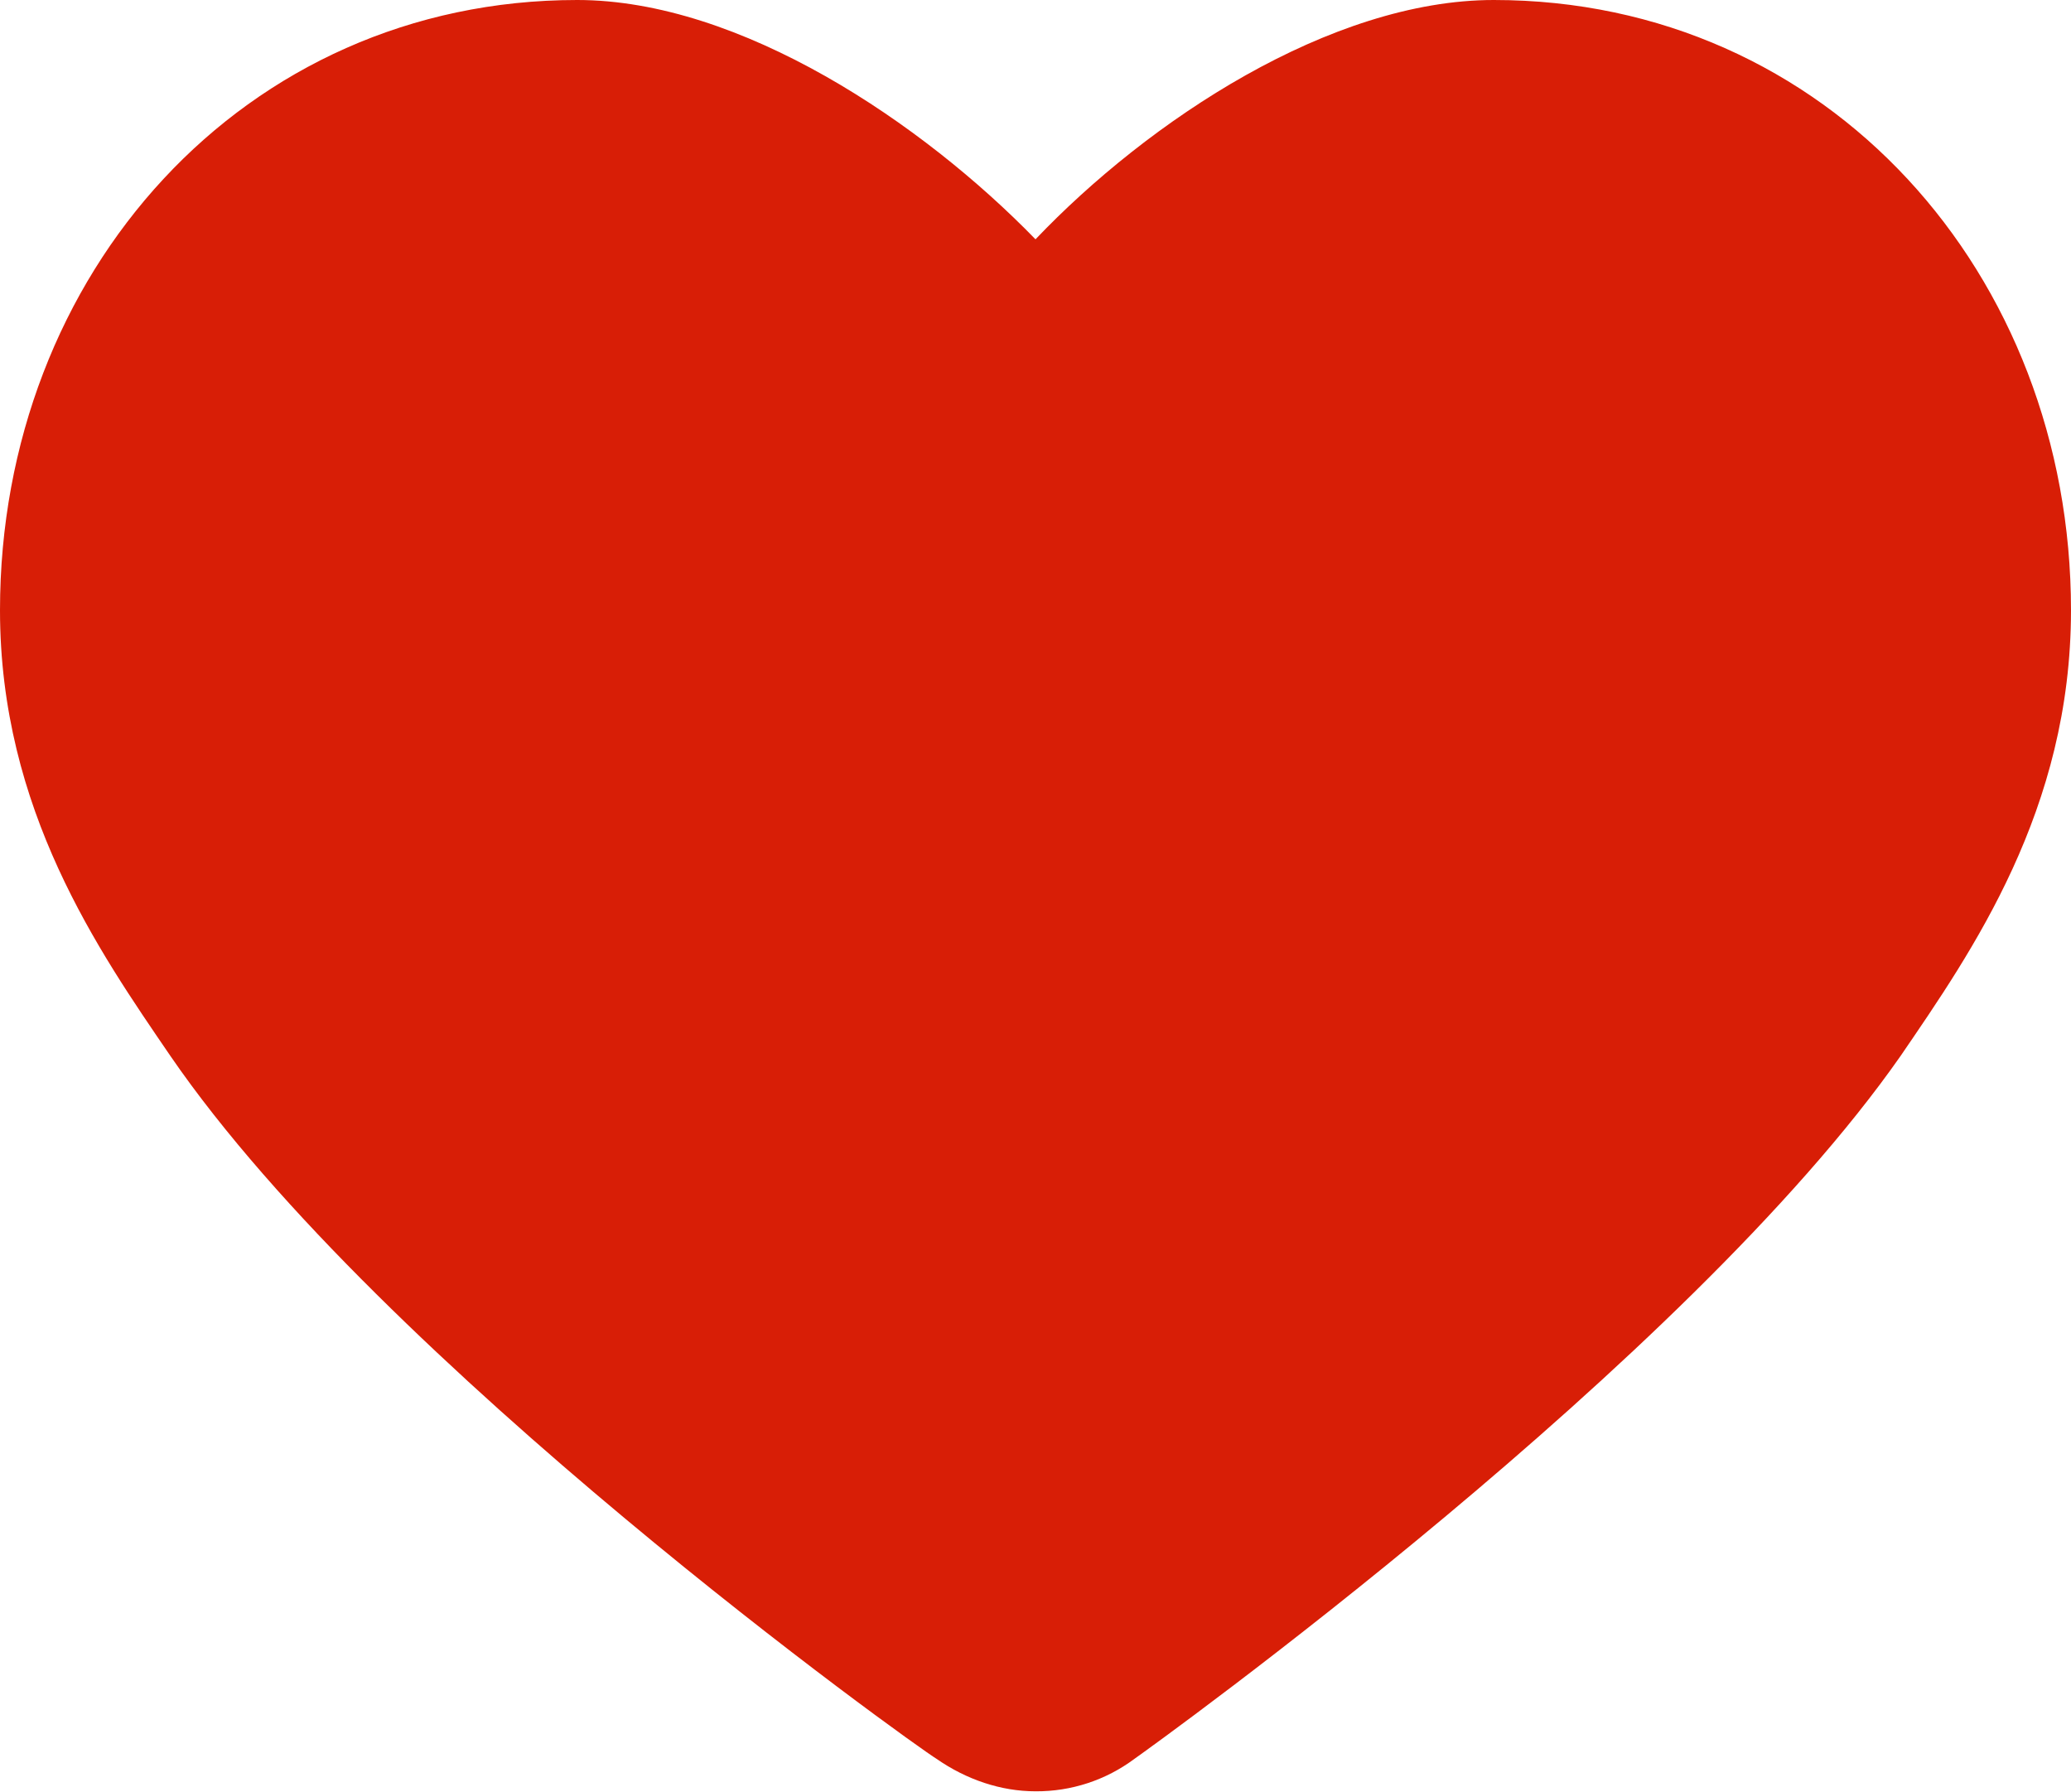
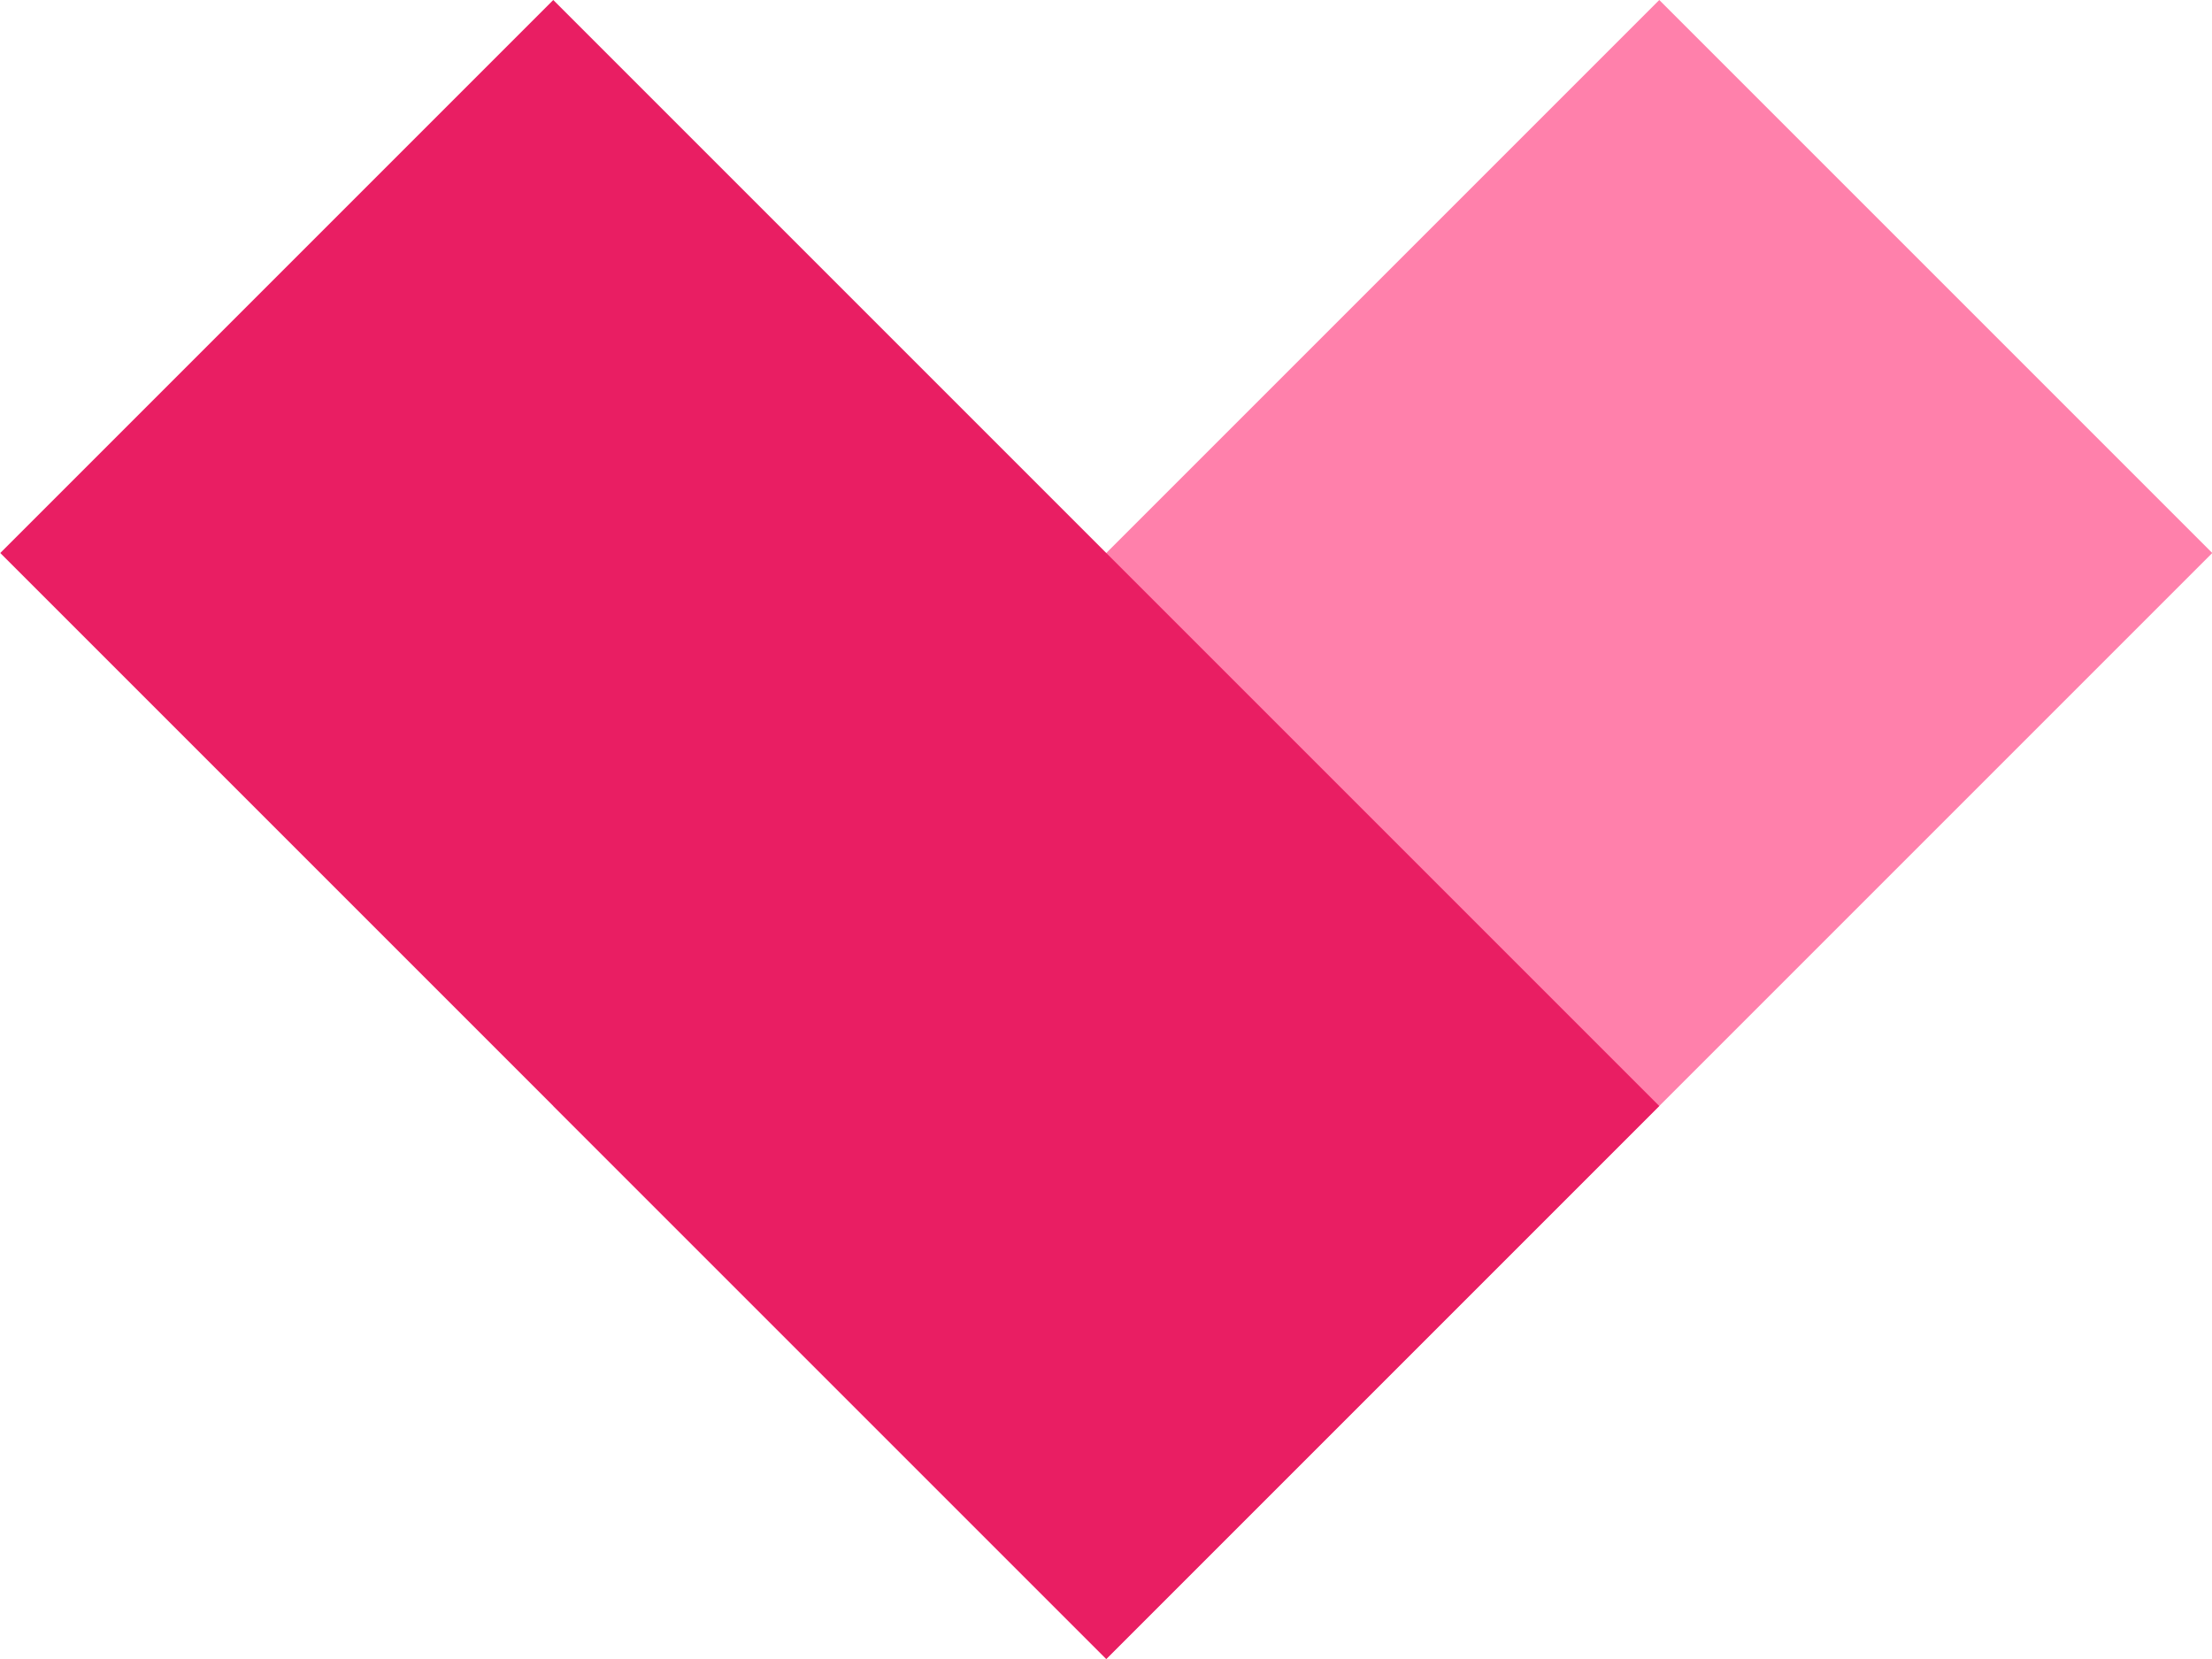
- <svg xmlns="http://www.w3.org/2000/svg" t="1484104250543" class="icon" style="" viewBox="0 0 1184 1024" version="1.1" p-id="1874" width="74" height="64">
+ <svg xmlns="http://www.w3.org/2000/svg" t="1484228027222" class="icon" style="" viewBox="0 0 1365 1024" version="1.1" p-id="2032" width="32" height="24">
  <defs>
    <style type="text/css" />
  </defs>
-   <path d="M591.999 136.8C527.535 70.448 423.391 0 329.983 0 139.232 0 0 156.512 0 348.847c0 114.08 56.576 194.992 97.344 254.671 121.04 176.416 424.927 393.951 438.079 401.919C552.543 1017.342 572.271 1023.998 591.999 1023.998a93.424 93.424 0 0 0 56.576-18.56c13.152-9.28 315.727-226.831 438.079-401.919C1127.421 543.839 1183.997 462.927 1183.997 348.847 1183.997 156.528 1044.766 0 854.014 0 760.606 0 656.462 69.136 591.999 136.8z" fill="#d81e06" p-id="1875" />
+   <path d="M1024 0l341.333 341.333-682.667 682.667-341.333-341.333L1024 0z" fill="#ff80ab" p-id="2033" class="" />
+   <path d="M0 341.333L341.333 0l682.667 682.667-341.333 341.333z" fill="#e91e63" p-id="2034" class="selected" />
</svg>
